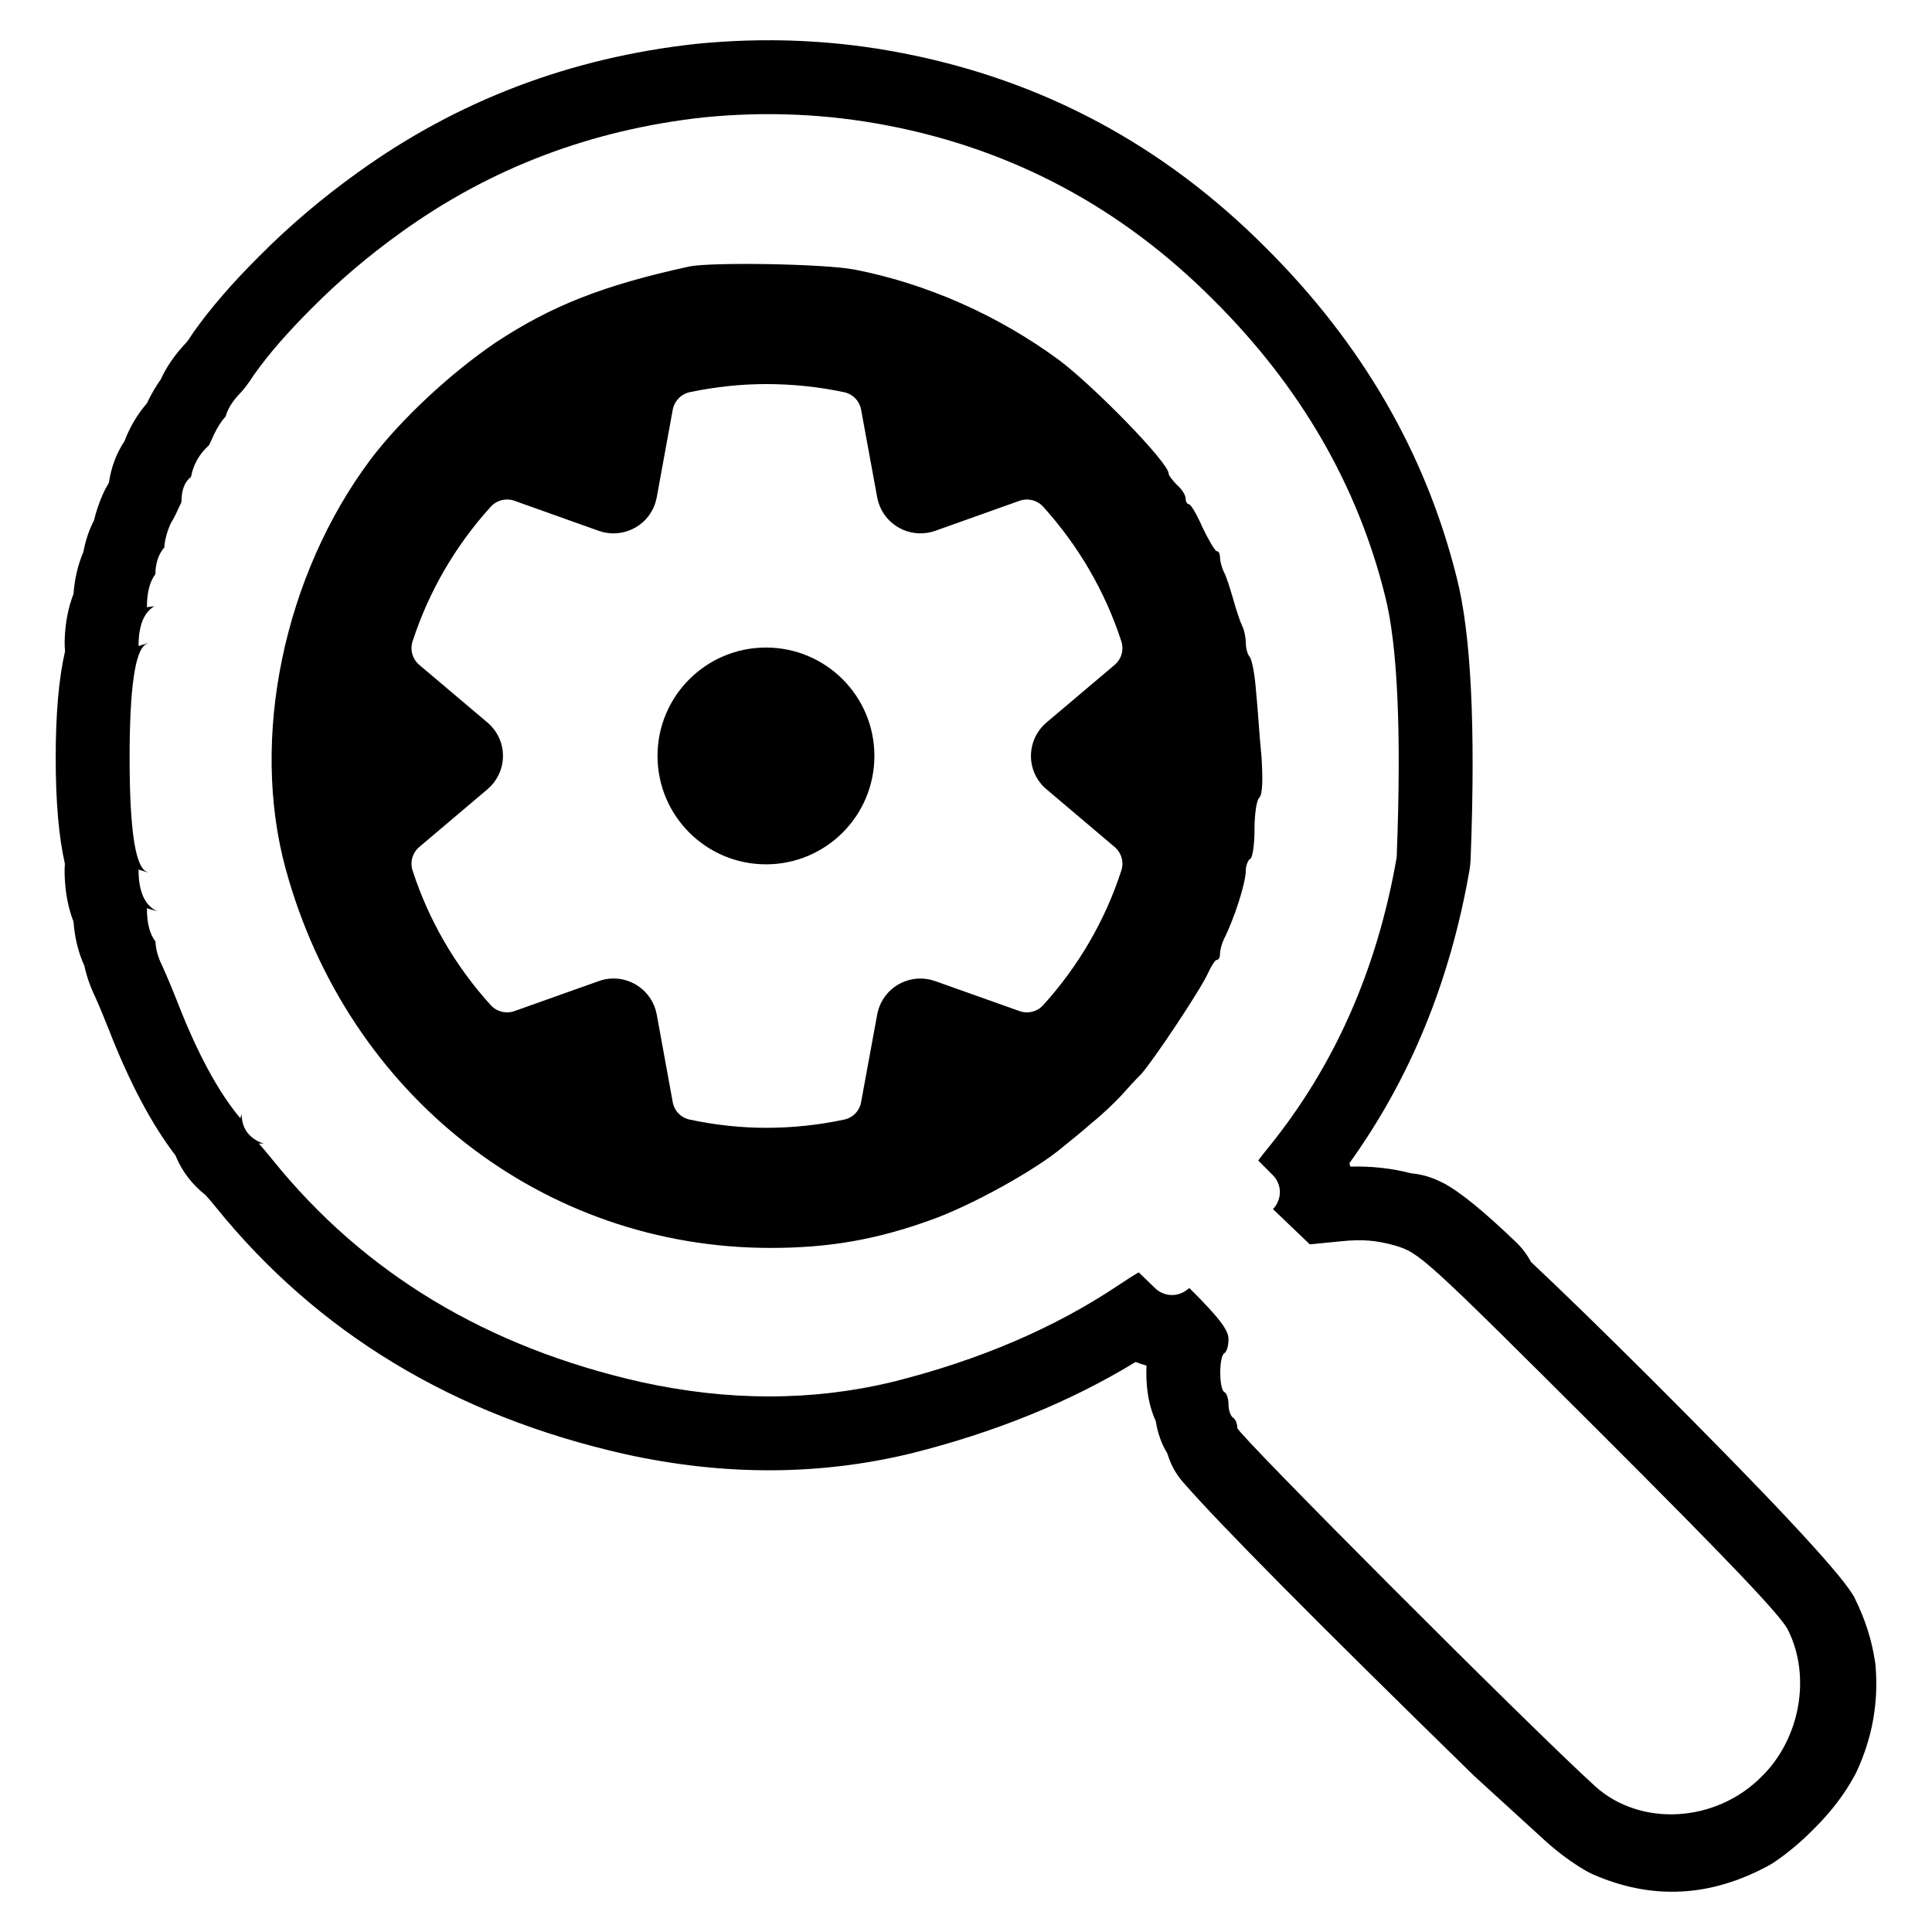
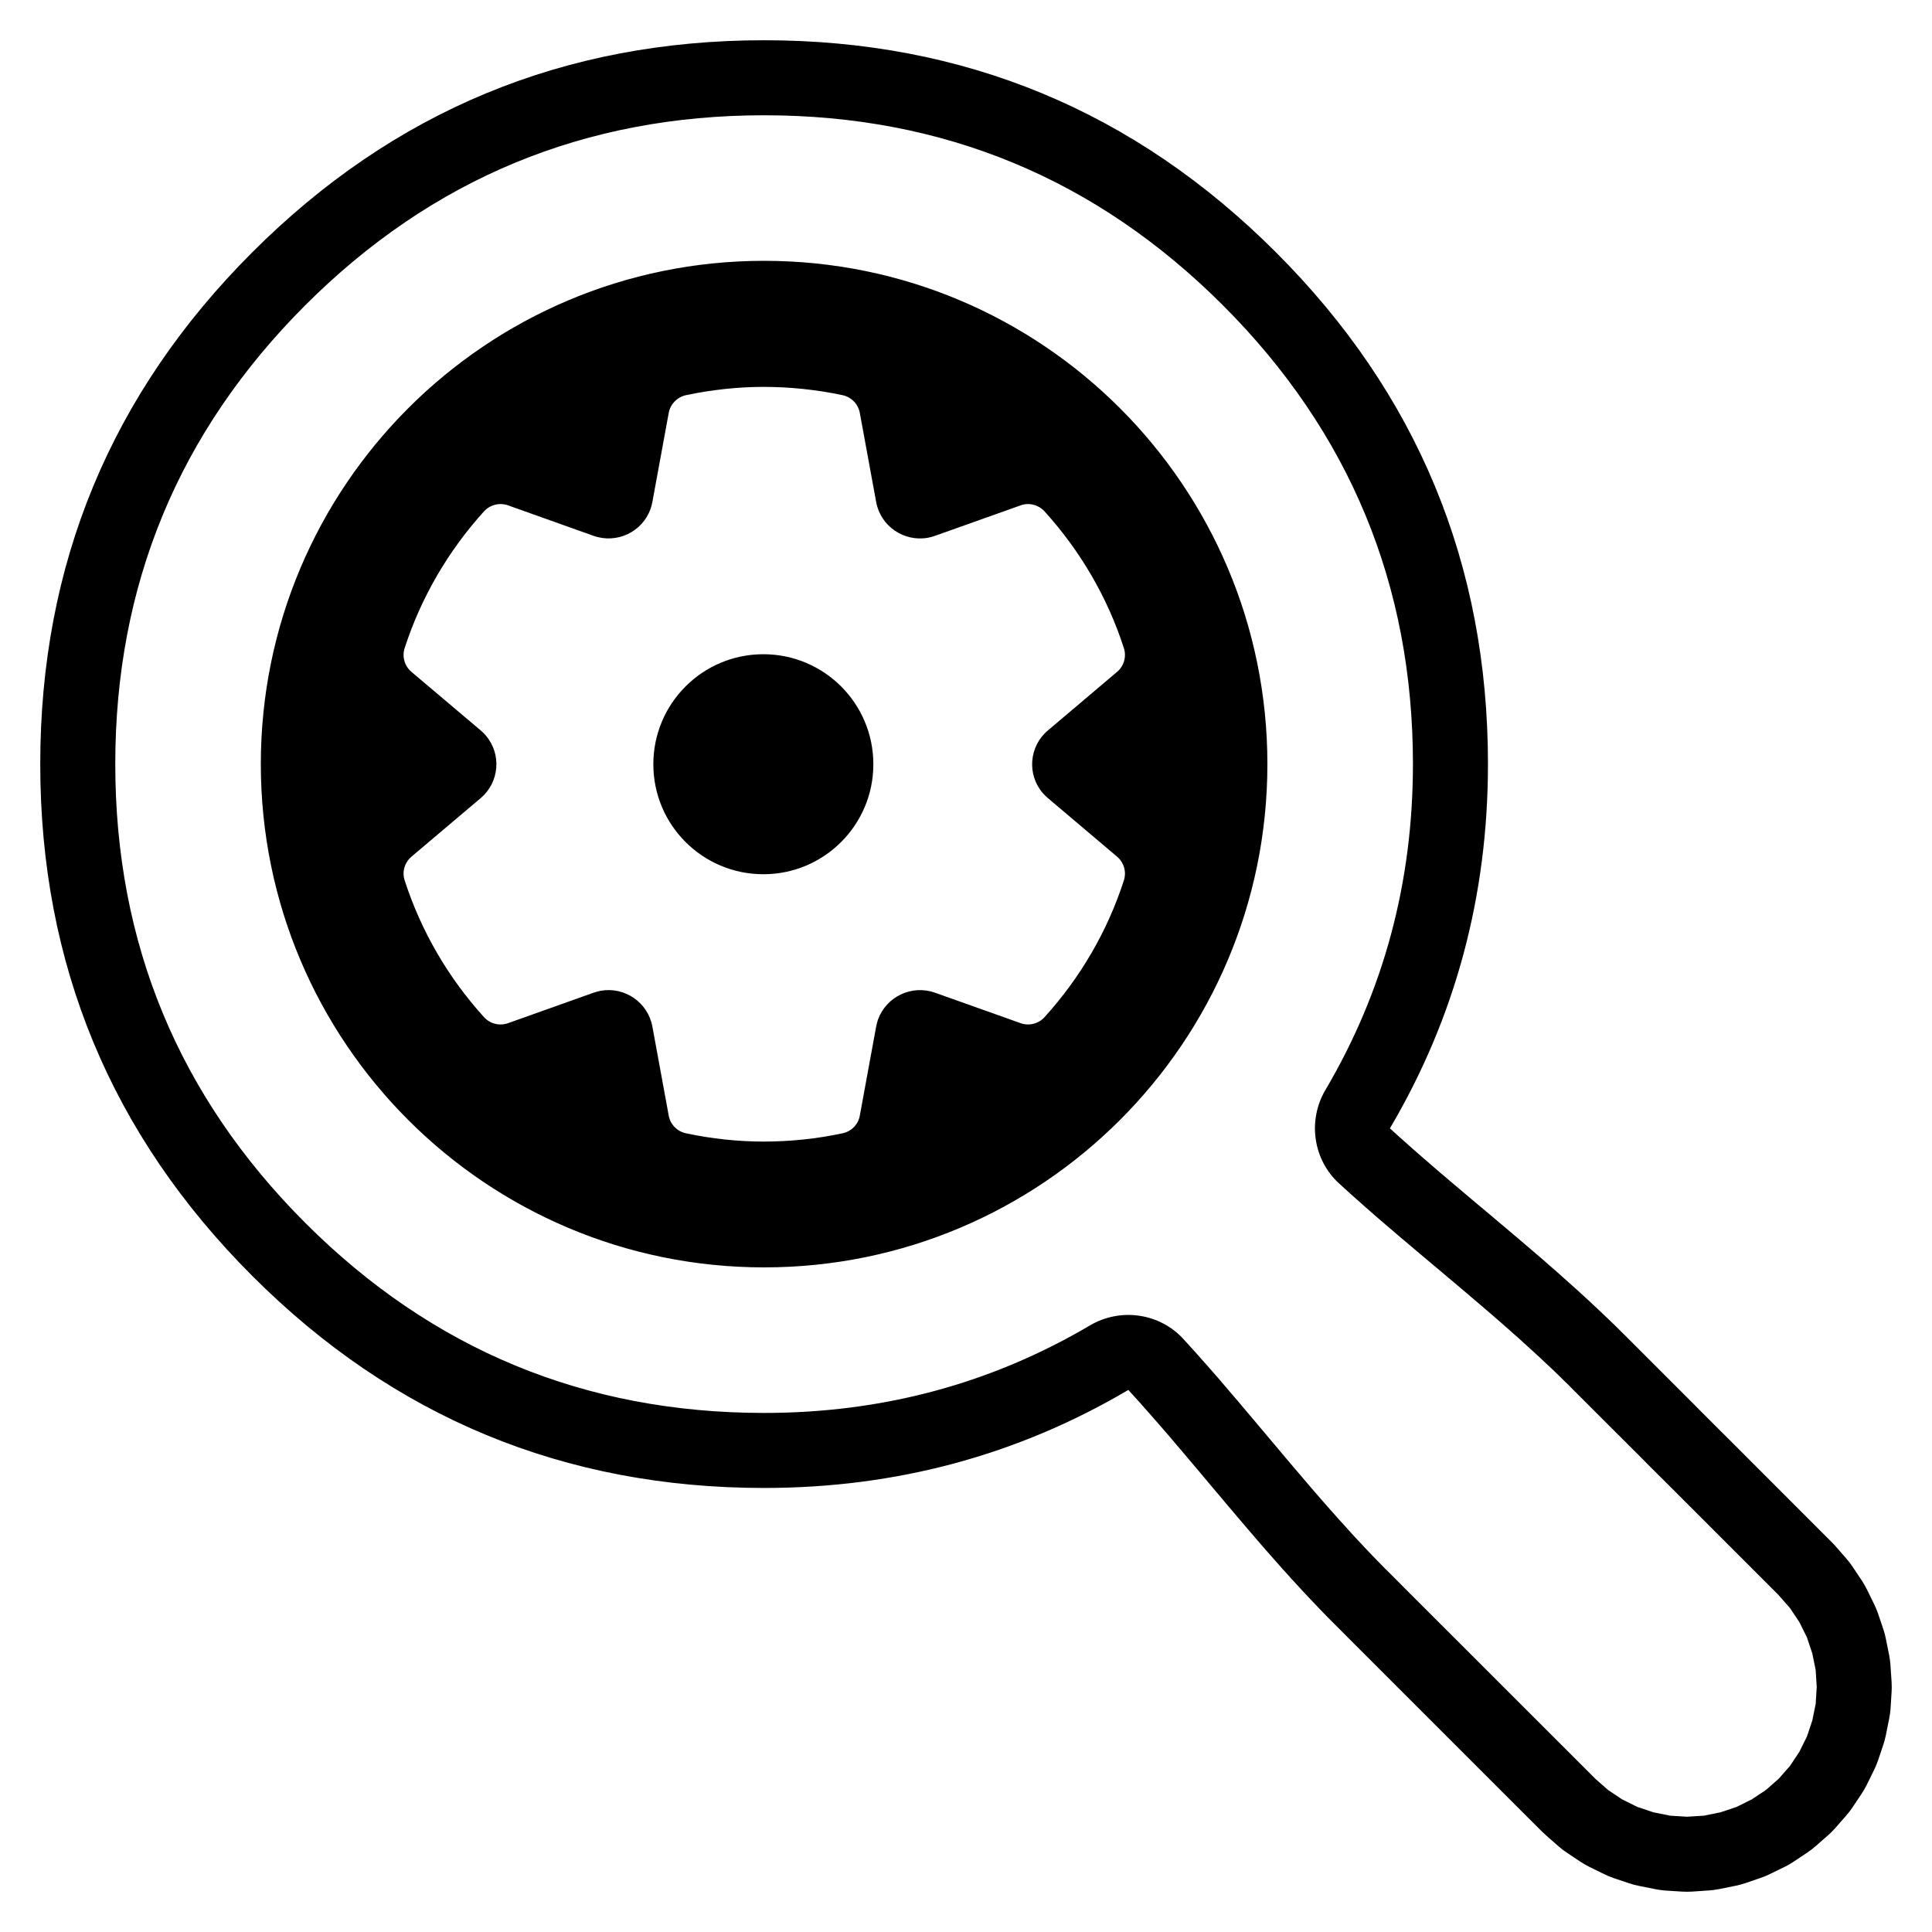
<svg xmlns="http://www.w3.org/2000/svg" width="24" height="24" viewBox="0 0 24 24">
-   <path d="M2.179 14.352 Q1.737 13.774 1.359 12.808 Q1.26 12.556 1.18 12.378 Q1.09 12.191 1.048 11.997 Q0.936 11.753 0.913 11.449 Q0.812 11.189 0.803 10.865 Q0.801 10.796 0.806 10.73 Q0.692 10.229 0.692 9.413 Q0.692 8.593 0.808 8.09 Q0.802 8.026 0.803 7.962 Q0.812 7.637 0.913 7.378 Q0.935 7.091 1.036 6.856 Q1.074 6.647 1.167 6.466 Q1.205 6.307 1.274 6.147 Q1.306 6.074 1.347 6.007 L1.353 5.995 Q1.396 5.706 1.546 5.481 Q1.644 5.22 1.827 5.007 L1.835 4.989 Q1.908 4.838 1.997 4.713 Q2.101 4.486 2.288 4.284 Q2.295 4.275 2.312 4.258 Q2.332 4.238 2.384 4.157 L2.408 4.121 Q2.722 3.679 3.213 3.19 Q3.775 2.622 4.451 2.138 Q6.305 0.804 8.638 0.546 Q9.948 0.414 11.212 0.66 Q13.82 1.165 15.725 3.078 Q17.518 4.863 18.095 7.172 Q18.363 8.213 18.269 10.662 Q18.266 10.745 18.251 10.828 Q17.891 12.881 16.763 14.449 L16.775 14.492 Q17.166 14.481 17.533 14.576 Q17.73 14.592 17.931 14.697 Q18.231 14.853 18.83 15.428 Q18.947 15.54 19.018 15.676 Q19.615 16.236 20.519 17.138 Q22.727 19.343 23.013 19.805 Q23.029 19.829 23.042 19.856 V19.857 Q23.232 20.24 23.291 20.634 Q23.294 20.649 23.296 20.665 V20.666 L23.299 20.698 Q23.355 21.374 23.068 21.998 Q23.062 22.012 23.055 22.025 L23.054 22.027 L23.041 22.053 Q22.849 22.407 22.53 22.722 Q22.301 22.954 22.053 23.124 Q22.013 23.152 21.97 23.175 Q20.885 23.765 19.788 23.284 Q19.739 23.262 19.693 23.235 Q19.443 23.089 19.204 22.875 L18.32 22.068 L18.311 22.059 L18.303 22.052 Q15.373 19.19 14.697 18.413 Q14.589 18.29 14.53 18.138 Q14.514 18.097 14.501 18.055 Q14.392 17.877 14.358 17.655 Q14.24 17.401 14.24 17.052 Q14.24 17.007 14.242 16.964 Q14.174 16.945 14.107 16.919 Q12.888 17.662 11.313 18.056 Q9.603 18.469 7.765 18.064 Q4.575 17.344 2.673 14.986 Q2.61 14.909 2.558 14.85 Q2.299 14.647 2.179 14.352 Z        M8.744 1.458 H8.741 Q6.646 1.689 4.986 2.884 Q4.373 3.323 3.862 3.84 Q3.426 4.275 3.163 4.645 L3.155 4.656 Q3.053 4.815 2.97 4.899 Q2.966 4.902 2.963 4.906 Q2.84 5.04 2.803 5.173 Q2.727 5.255 2.66 5.394 L2.655 5.404 Q2.616 5.492 2.596 5.531 Q2.416 5.693 2.373 5.924 Q2.254 6.015 2.254 6.234 Q2.254 6.242 2.232 6.284 L2.223 6.302 Q2.176 6.41 2.134 6.479 Q2.124 6.496 2.116 6.513 Q2.05 6.665 2.041 6.801 Q1.933 6.925 1.93 7.133 Q1.825 7.271 1.825 7.543 L1.917 7.531 Q1.721 7.647 1.721 8.025 L1.843 7.988 Q1.826 7.995 1.811 8.004 Q1.61 8.123 1.61 9.413 Q1.61 10.7 1.808 10.821 Q1.825 10.831 1.843 10.839 L1.721 10.802 Q1.721 11.168 1.905 11.293 Q1.929 11.31 1.956 11.321 L1.825 11.283 Q1.825 11.56 1.931 11.695 Q1.938 11.841 2.011 11.988 Q2.103 12.191 2.214 12.473 Q2.576 13.397 2.975 13.879 Q2.98 13.885 2.986 13.89 L3.002 13.839 Q3.002 14.072 3.207 14.178 Q3.24 14.195 3.276 14.204 L3.216 14.206 Q3.288 14.287 3.388 14.41 Q5.089 16.519 7.962 17.168 Q9.594 17.527 11.09 17.166 Q12.706 16.761 13.894 15.965 Q14.06 15.854 14.146 15.806 Q14.21 15.866 14.349 16.002 Q14.388 16.04 14.438 16.062 Q14.488 16.084 14.543 16.087 Q14.598 16.09 14.65 16.073 Q14.702 16.056 14.745 16.023 Q14.759 16.011 14.774 16 C14.78 16.007 14.787 16.014 14.794 16.02 C15.152 16.377 15.261 16.525 15.261 16.635 C15.261 16.712 15.241 16.793 15.208 16.811 C15.142 16.854 15.142 17.249 15.208 17.292 C15.241 17.306 15.261 17.383 15.261 17.449 C15.261 17.521 15.288 17.591 15.318 17.612 C15.346 17.626 15.371 17.689 15.371 17.74 C15.371 17.811 18.985 21.435 19.818 22.192 C20.38 22.697 21.314 22.645 21.885 22.068 C22.362 21.598 22.499 20.83 22.214 20.254 C22.137 20.082 21.462 19.378 19.871 17.788 C17.68 15.602 17.632 15.563 17.328 15.472 C17.095 15.407 16.923 15.392 16.645 15.421 L16.271 15.458 L15.813 15.02 L15.822 15.01 Q15.861 14.967 15.88 14.913 Q15.9 14.859 15.899 14.801 Q15.897 14.743 15.874 14.69 Q15.851 14.637 15.81 14.597 L15.63 14.416 Q15.678 14.35 15.766 14.243 Q16.984 12.736 17.347 10.667 Q17.351 10.647 17.351 10.627 Q17.44 8.312 17.204 7.395 Q16.689 5.333 15.074 3.726 Q13.368 2.013 11.037 1.561 Q9.905 1.342 8.744 1.458 Z        M10.617 3.349 C11.514 3.524 12.399 3.916 13.155 4.472 C13.598 4.805 14.517 5.748 14.517 5.882 C14.517 5.905 14.564 5.967 14.622 6.025 C14.68 6.076 14.728 6.149 14.728 6.191 C14.728 6.229 14.747 6.264 14.769 6.264 C14.794 6.264 14.87 6.396 14.941 6.558 C15.018 6.716 15.094 6.848 15.118 6.848 C15.142 6.848 15.156 6.886 15.156 6.929 C15.156 6.973 15.179 7.053 15.203 7.105 C15.232 7.153 15.279 7.306 15.318 7.438 C15.356 7.573 15.404 7.72 15.427 7.767 C15.456 7.821 15.476 7.92 15.476 7.987 C15.476 8.058 15.499 8.13 15.523 8.158 C15.552 8.192 15.588 8.377 15.603 8.586 C15.624 8.787 15.646 9.163 15.671 9.401 C15.689 9.701 15.684 9.868 15.642 9.911 C15.608 9.944 15.584 10.121 15.584 10.302 C15.584 10.487 15.561 10.653 15.532 10.668 C15.504 10.681 15.476 10.754 15.476 10.811 C15.476 10.968 15.332 11.415 15.203 11.668 C15.179 11.72 15.156 11.801 15.156 11.844 C15.156 11.887 15.142 11.925 15.113 11.925 C15.094 11.925 15.046 12.002 15.004 12.093 C14.909 12.302 14.326 13.177 14.175 13.344 C14.107 13.411 13.999 13.529 13.923 13.615 C13.847 13.696 13.694 13.844 13.575 13.939 C13.466 14.035 13.298 14.173 13.208 14.244 C12.875 14.53 12.062 14.978 11.569 15.153 C10.88 15.402 10.295 15.502 9.57 15.502 C6.745 15.502 4.322 13.611 3.551 10.802 C3.102 9.172 3.526 7.144 4.608 5.701 C4.993 5.196 5.598 4.635 6.16 4.253 C6.845 3.801 7.494 3.543 8.561 3.311 C8.826 3.254 10.241 3.276 10.617 3.349 Z        M5.125 7.968 C5.091 8.073 5.124 8.188 5.208 8.259 L6.056 8.976 C6.079 8.995 6.099 9.016 6.119 9.039 C6.314 9.267 6.285 9.61 6.056 9.804 L5.208 10.522 C5.124 10.594 5.091 10.708 5.125 10.813 C5.326 11.434 5.658 12.004 6.096 12.486 C6.17 12.568 6.287 12.597 6.391 12.56 L7.437 12.188 C7.465 12.177 7.494 12.17 7.523 12.164 C7.819 12.11 8.103 12.306 8.158 12.601 L8.357 13.691 C8.377 13.801 8.46 13.886 8.568 13.908 C8.885 13.976 9.21 14.01 9.516 14.01 C9.845 14.01 10.169 13.976 10.486 13.908 C10.594 13.886 10.677 13.801 10.697 13.691 L10.897 12.601 C10.902 12.572 10.911 12.544 10.92 12.516 C11.022 12.233 11.334 12.086 11.618 12.188 L12.665 12.56 C12.768 12.597 12.885 12.568 12.959 12.486 C13.396 12.004 13.729 11.434 13.93 10.813 C13.964 10.708 13.931 10.594 13.847 10.522 L12.999 9.804 C12.976 9.786 12.955 9.765 12.936 9.742 C12.741 9.513 12.77 9.171 12.999 8.976 L13.847 8.259 C13.931 8.188 13.964 8.073 13.93 7.968 C13.729 7.348 13.396 6.778 12.959 6.295 C12.885 6.213 12.768 6.184 12.665 6.221 L11.618 6.594 C11.589 6.603 11.561 6.612 11.531 6.617 C11.236 6.67 10.951 6.475 10.897 6.179 L10.697 5.09 C10.677 4.98 10.594 4.895 10.486 4.872 C10.169 4.805 9.845 4.771 9.516 4.771 C9.21 4.771 8.885 4.805 8.568 4.872 C8.46 4.895 8.377 4.982 8.357 5.09 L8.158 6.179 C8.152 6.208 8.144 6.237 8.135 6.265 C8.034 6.548 7.721 6.695 7.437 6.594 L6.391 6.221 C6.287 6.184 6.17 6.213 6.096 6.295 C5.658 6.778 5.326 7.348 5.125 7.968 Z        M8.168 9.39 C8.168 8.646 8.772 8.044 9.516 8.044 C10.259 8.044 10.862 8.646 10.862 9.39 C10.862 10.135 10.259 10.737 9.516 10.737 C8.772 10.737 8.168 10.135 8.168 9.39 Z" />
+   <path d="M9.492 0.5 Q13.216 0.5 15.85 3.134 Q18.484 5.767 18.484 9.492 Q18.484 11.951 17.266 14.017 L17.282 14.031 L17.334 14.079 L17.39 14.129 L17.444 14.177 L17.499 14.226 L17.555 14.276 L17.61 14.324 L17.667 14.374 L17.723 14.422 L17.779 14.471 L17.836 14.52 L17.893 14.569 L17.951 14.618 L18.008 14.667 L18.066 14.716 L18.124 14.765 L18.182 14.814 L18.24 14.863 L18.299 14.913 L18.357 14.962 L18.416 15.011 L18.476 15.061 L18.535 15.111 L18.593 15.16 L18.654 15.211 L18.713 15.261 L18.772 15.311 L18.832 15.362 L18.892 15.413 L18.952 15.464 L19.012 15.515 L19.071 15.566 L19.131 15.617 L19.191 15.669 L19.251 15.722 L19.311 15.774 L19.371 15.827 L19.43 15.88 L19.491 15.934 L19.55 15.987 L19.609 16.04 L19.669 16.095 L19.729 16.15 L19.787 16.204 L19.848 16.261 L19.906 16.316 L19.965 16.372 L20.024 16.429 L20.083 16.486 L20.141 16.544 L20.2 16.602 L21.07 17.472 L21.124 17.527 L21.396 17.799 L21.45 17.852 L22.754 19.157 Q22.777 19.179 22.797 19.202 L22.934 19.359 Q22.976 19.406 23.011 19.459 L23.126 19.631 Q23.161 19.684 23.189 19.74 L23.28 19.925 Q23.308 19.982 23.329 20.042 L23.395 20.238 Q23.415 20.297 23.427 20.358 L23.468 20.562 Q23.48 20.624 23.484 20.686 L23.498 20.894 Q23.5 20.924 23.5 20.954 V20.958 Q23.5 20.989 23.498 21.019 L23.485 21.226 Q23.48 21.289 23.468 21.35 L23.427 21.554 Q23.415 21.615 23.395 21.674 L23.329 21.871 Q23.308 21.93 23.281 21.986 L23.189 22.173 Q23.161 22.229 23.126 22.282 L23.011 22.454 Q22.976 22.506 22.935 22.553 L22.798 22.709 Q22.756 22.757 22.709 22.798 L22.553 22.935 Q22.506 22.976 22.454 23.011 L22.282 23.126 Q22.23 23.161 22.173 23.189 L21.987 23.28 Q21.93 23.308 21.871 23.328 L21.675 23.395 Q21.615 23.415 21.554 23.427 L21.35 23.468 Q21.289 23.48 21.226 23.484 L21.019 23.498 Q20.989 23.5 20.958 23.5 H20.954 Q20.924 23.5 20.893 23.498 L20.687 23.485 Q20.624 23.48 20.563 23.468 L20.359 23.427 Q20.297 23.415 20.238 23.395 L20.042 23.329 Q19.982 23.308 19.925 23.28 L19.74 23.189 Q19.684 23.161 19.631 23.126 L19.459 23.011 Q19.406 22.976 19.359 22.934 L19.203 22.797 Q19.179 22.776 19.158 22.755 L18.831 22.429 L18.505 22.103 L16.82 20.418 L16.603 20.2 L16.548 20.145 L16.49 20.087 L16.432 20.027 L16.376 19.969 L16.32 19.91 L16.263 19.85 L16.207 19.791 L16.152 19.731 L16.098 19.672 L16.043 19.613 L15.989 19.552 L15.935 19.493 L15.882 19.433 L15.829 19.373 L15.776 19.313 L15.723 19.253 L15.671 19.193 L15.619 19.133 L15.568 19.073 L15.516 19.013 L15.464 18.952 L15.414 18.893 L15.363 18.833 L15.312 18.773 L15.261 18.713 L15.211 18.654 L15.162 18.595 L15.111 18.535 L15.061 18.476 L15.011 18.416 L14.962 18.358 L14.912 18.298 L14.864 18.241 L14.813 18.181 L14.764 18.123 L14.715 18.065 L14.666 18.007 L14.617 17.95 L14.568 17.892 L14.519 17.834 L14.469 17.777 L14.421 17.721 L14.371 17.664 L14.323 17.609 L14.273 17.552 L14.224 17.497 L14.176 17.442 L14.126 17.387 L14.076 17.332 L14.027 17.278 L14.018 17.268 L14.017 17.266 Q11.951 18.484 9.492 18.484 Q5.767 18.484 3.134 15.85 Q0.5 13.216 0.5 9.492 Q0.5 5.767 3.134 3.134 Q5.767 0.5 9.492 0.5 Z        M9.492 1.432 Q6.153 1.432 3.792 3.792 Q1.432 6.153 1.432 9.492 Q1.432 12.83 3.792 15.191 Q6.153 17.552 9.492 17.552 Q11.697 17.552 13.543 16.463 Q13.681 16.382 13.838 16.352 Q13.996 16.321 14.154 16.345 Q14.312 16.368 14.454 16.443 Q14.595 16.518 14.703 16.636 L14.716 16.651 L14.768 16.708 L14.82 16.765 L14.871 16.822 L14.922 16.88 L14.973 16.937 L15.024 16.995 L15.075 17.053 L15.126 17.111 L15.176 17.17 L15.226 17.228 L15.276 17.287 L15.326 17.345 L15.377 17.404 L15.426 17.463 L15.476 17.522 L15.526 17.581 L15.576 17.64 L15.625 17.699 L15.675 17.758 L15.725 17.817 L15.774 17.876 L15.824 17.935 L15.874 17.994 L15.973 18.112 L16.023 18.171 L16.073 18.23 L16.123 18.288 L16.173 18.347 L16.223 18.406 L16.273 18.464 L16.323 18.523 L16.374 18.581 L16.424 18.639 L16.475 18.697 L16.526 18.755 L16.577 18.812 L16.628 18.87 L16.68 18.927 L16.732 18.984 L16.783 19.041 L16.835 19.098 L16.888 19.154 L16.94 19.21 L16.993 19.266 L17.046 19.322 L17.1 19.377 L17.153 19.432 L17.207 19.487 L17.262 19.541 L17.479 19.759 L19.545 21.824 L19.817 22.096 L19.975 22.235 L20.15 22.352 L20.339 22.446 L20.539 22.513 L20.746 22.555 L20.956 22.568 L21.167 22.555 L21.373 22.513 L21.573 22.446 L21.762 22.352 L21.938 22.235 L22.096 22.096 L22.235 21.938 L22.352 21.762 L22.446 21.573 L22.513 21.373 L22.555 21.167 L22.568 20.956 L22.555 20.746 L22.513 20.539 L22.446 20.339 L22.352 20.15 L22.235 19.975 L22.096 19.817 V19.816 L20.792 18.512 L20.737 18.457 L20.465 18.186 L20.411 18.131 L19.541 17.262 L19.487 17.207 L19.432 17.154 L19.377 17.1 L19.322 17.046 L19.266 16.993 L19.21 16.941 L19.154 16.888 L19.098 16.836 L19.041 16.784 L18.984 16.732 L18.927 16.68 L18.87 16.628 L18.812 16.577 L18.755 16.526 L18.697 16.475 L18.639 16.424 L18.581 16.374 L18.523 16.323 L18.464 16.273 L18.406 16.223 L18.347 16.173 L18.288 16.123 L18.23 16.073 L18.171 16.023 L18.112 15.973 L18.053 15.923 L17.994 15.874 L17.935 15.824 L17.876 15.774 L17.817 15.725 L17.758 15.675 L17.699 15.625 L17.64 15.576 L17.581 15.526 L17.522 15.476 L17.463 15.426 L17.404 15.377 L17.345 15.326 L17.287 15.276 L17.228 15.226 L17.17 15.176 L17.111 15.126 L17.053 15.075 L16.995 15.024 L16.937 14.973 L16.88 14.922 L16.822 14.871 L16.765 14.82 L16.708 14.768 L16.651 14.716 L16.636 14.703 Q16.518 14.595 16.443 14.454 Q16.368 14.312 16.345 14.154 Q16.321 13.996 16.352 13.838 Q16.382 13.681 16.463 13.543 Q17.552 11.697 17.552 9.492 Q17.552 6.153 15.191 3.792 Q12.83 1.432 9.492 1.432 Z        M9.492 3.24 C12.945 3.24 15.744 6.039 15.744 9.492 C15.744 12.945 12.945 15.744 9.492 15.744 C6.039 15.744 3.24 12.945 3.24 9.492 C3.24 6.039 6.039 3.24 9.492 3.24 Z        M5.027 8.05 C4.992 8.157 5.026 8.274 5.111 8.346 L5.972 9.074 C5.995 9.093 6.016 9.114 6.035 9.137 C6.233 9.369 6.204 9.717 5.972 9.914 L5.111 10.642 C5.026 10.715 4.992 10.83 5.027 10.937 C5.231 11.567 5.568 12.145 6.012 12.635 C6.087 12.718 6.206 12.748 6.312 12.71 L7.373 12.332 C7.402 12.322 7.431 12.314 7.461 12.308 C7.761 12.254 8.049 12.453 8.104 12.752 L8.307 13.858 C8.327 13.969 8.412 14.055 8.521 14.078 C8.843 14.147 9.172 14.181 9.483 14.181 C9.816 14.181 10.146 14.147 10.467 14.078 C10.577 14.055 10.661 13.969 10.681 13.858 L10.884 12.752 C10.889 12.723 10.898 12.694 10.907 12.665 C11.011 12.379 11.327 12.229 11.616 12.332 L12.678 12.71 C12.782 12.748 12.901 12.718 12.976 12.635 C13.42 12.145 13.758 11.567 13.961 10.937 C13.996 10.83 13.962 10.715 13.877 10.642 L13.017 9.914 C12.994 9.895 12.973 9.874 12.953 9.851 C12.755 9.619 12.784 9.271 13.017 9.074 L13.877 8.346 C13.962 8.274 13.996 8.157 13.961 8.05 C13.758 7.421 13.42 6.843 12.976 6.353 C12.901 6.27 12.782 6.24 12.678 6.278 L11.616 6.656 C11.586 6.666 11.558 6.675 11.528 6.68 C11.228 6.734 10.939 6.536 10.884 6.236 L10.681 5.13 C10.661 5.019 10.577 4.933 10.467 4.909 C10.146 4.841 9.816 4.806 9.483 4.806 C9.172 4.806 8.843 4.841 8.521 4.909 C8.412 4.933 8.327 5.02 8.307 5.13 L8.104 6.236 C8.099 6.265 8.091 6.294 8.081 6.322 C7.979 6.609 7.662 6.759 7.373 6.656 L6.312 6.278 C6.206 6.24 6.087 6.27 6.012 6.353 C5.568 6.843 5.231 7.421 5.027 8.05 Z        M8.116 9.494 C8.116 8.738 8.728 8.127 9.483 8.127 C10.237 8.127 10.849 8.738 10.849 9.494 C10.849 10.249 10.237 10.86 9.483 10.86 C8.728 10.86 8.116 10.249 8.116 9.494 Z" />
</svg>
